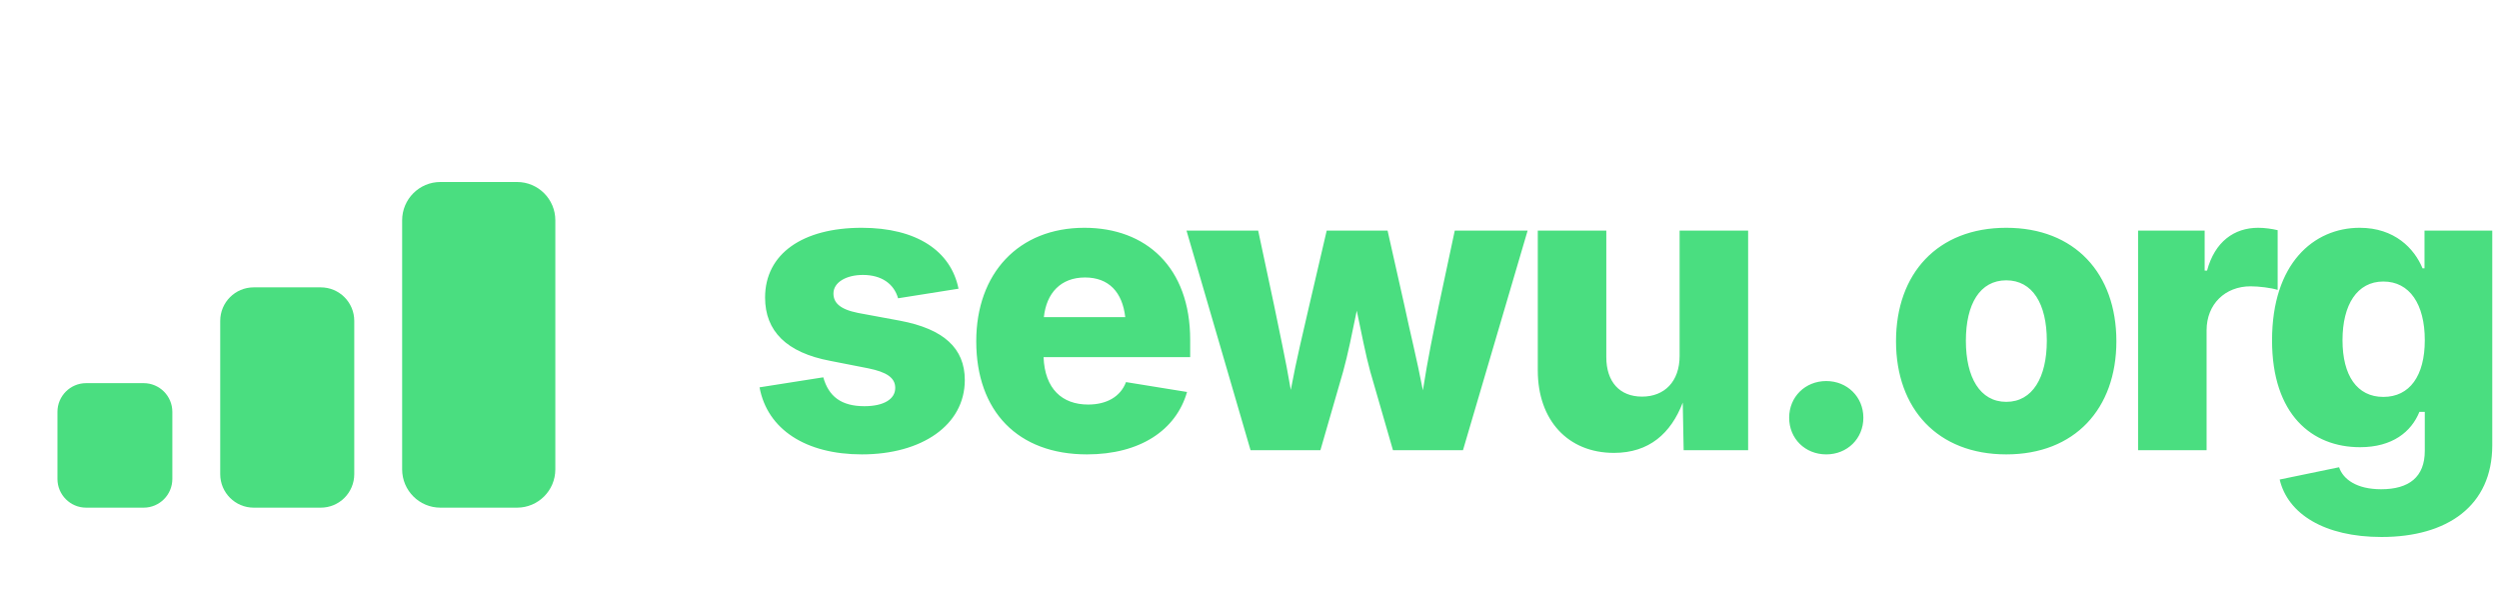
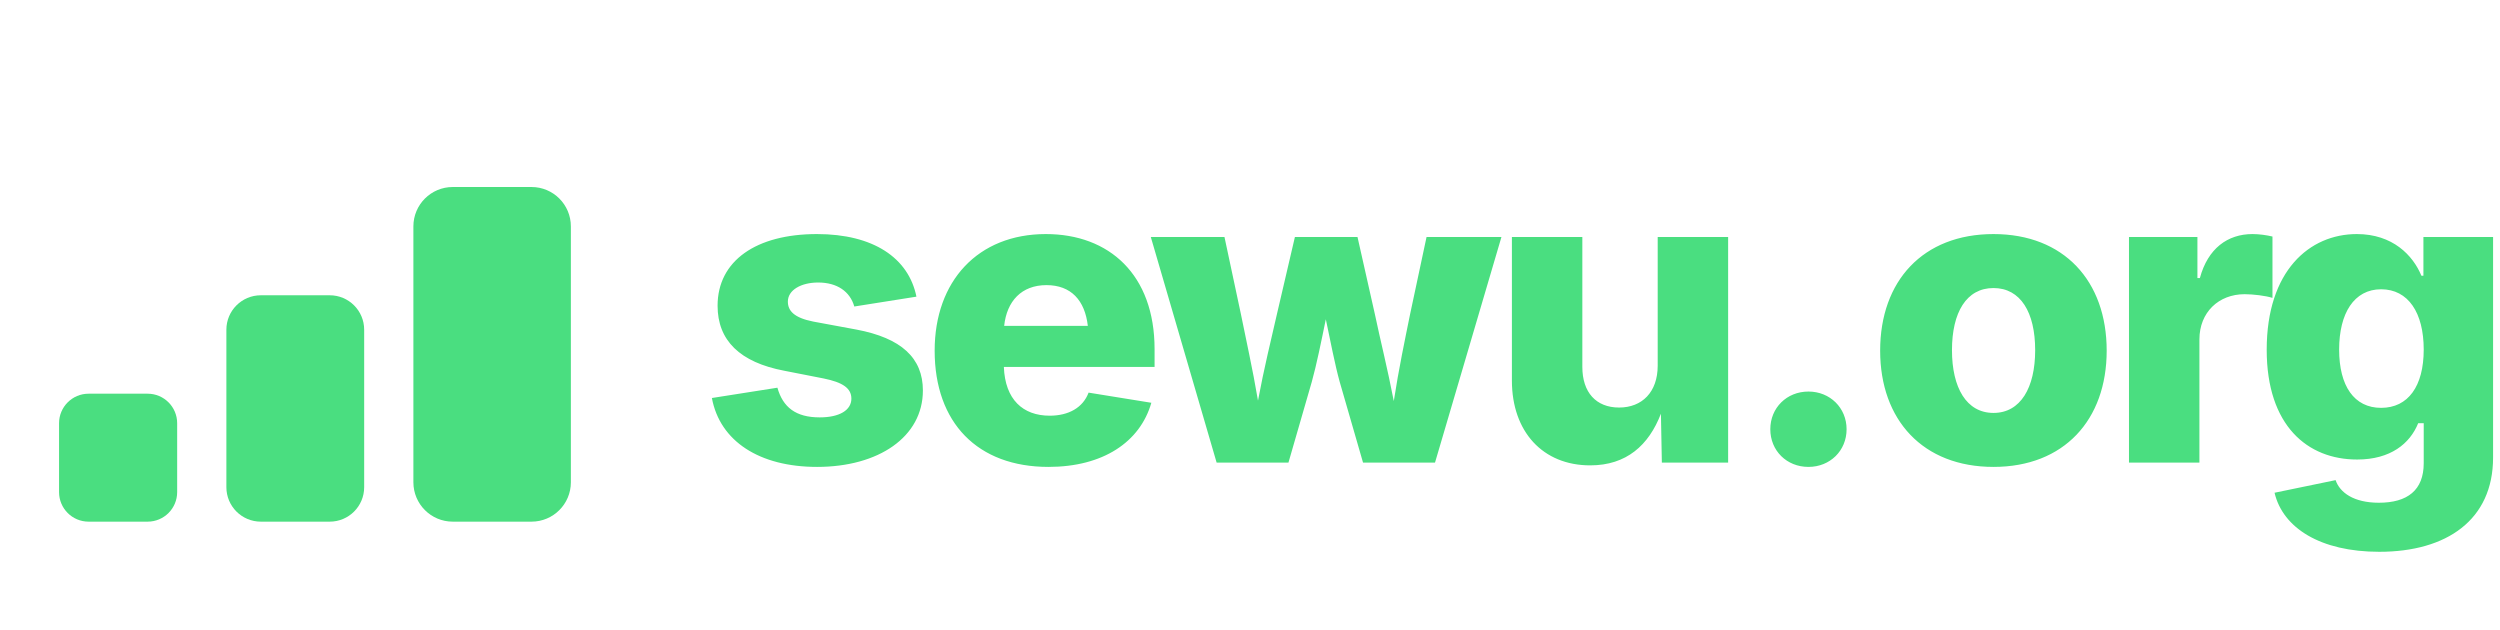
- <svg xmlns="http://www.w3.org/2000/svg" viewBox="0 0 261 64" width="261" height="64">
+ <svg xmlns="http://www.w3.org/2000/svg" viewBox="0 0 254 64" width="254" height="64">
  <rect x="6" y="40" width="12" height="13" rx="3" fill="#4ade80" />
  <rect x="23" y="30" width="14" height="23" rx="3.5" fill="#4ade80" />
  <rect x="42" y="19" width="16" height="34" rx="4" fill="#4ade80" />
-   <text x="78" y="47" font-family="Inter, Helvetica, Arial, sans-serif" font-weight="800" font-size="42" letter-spacing="-1.6" fill="#4ade80">sewu.org</text>
+   <text x="71" y="47" font-family="Inter, Helvetica, Arial, sans-serif" font-weight="800" font-size="42" letter-spacing="-1.6" fill="#4ade80">sewu.org</text>
</svg>
